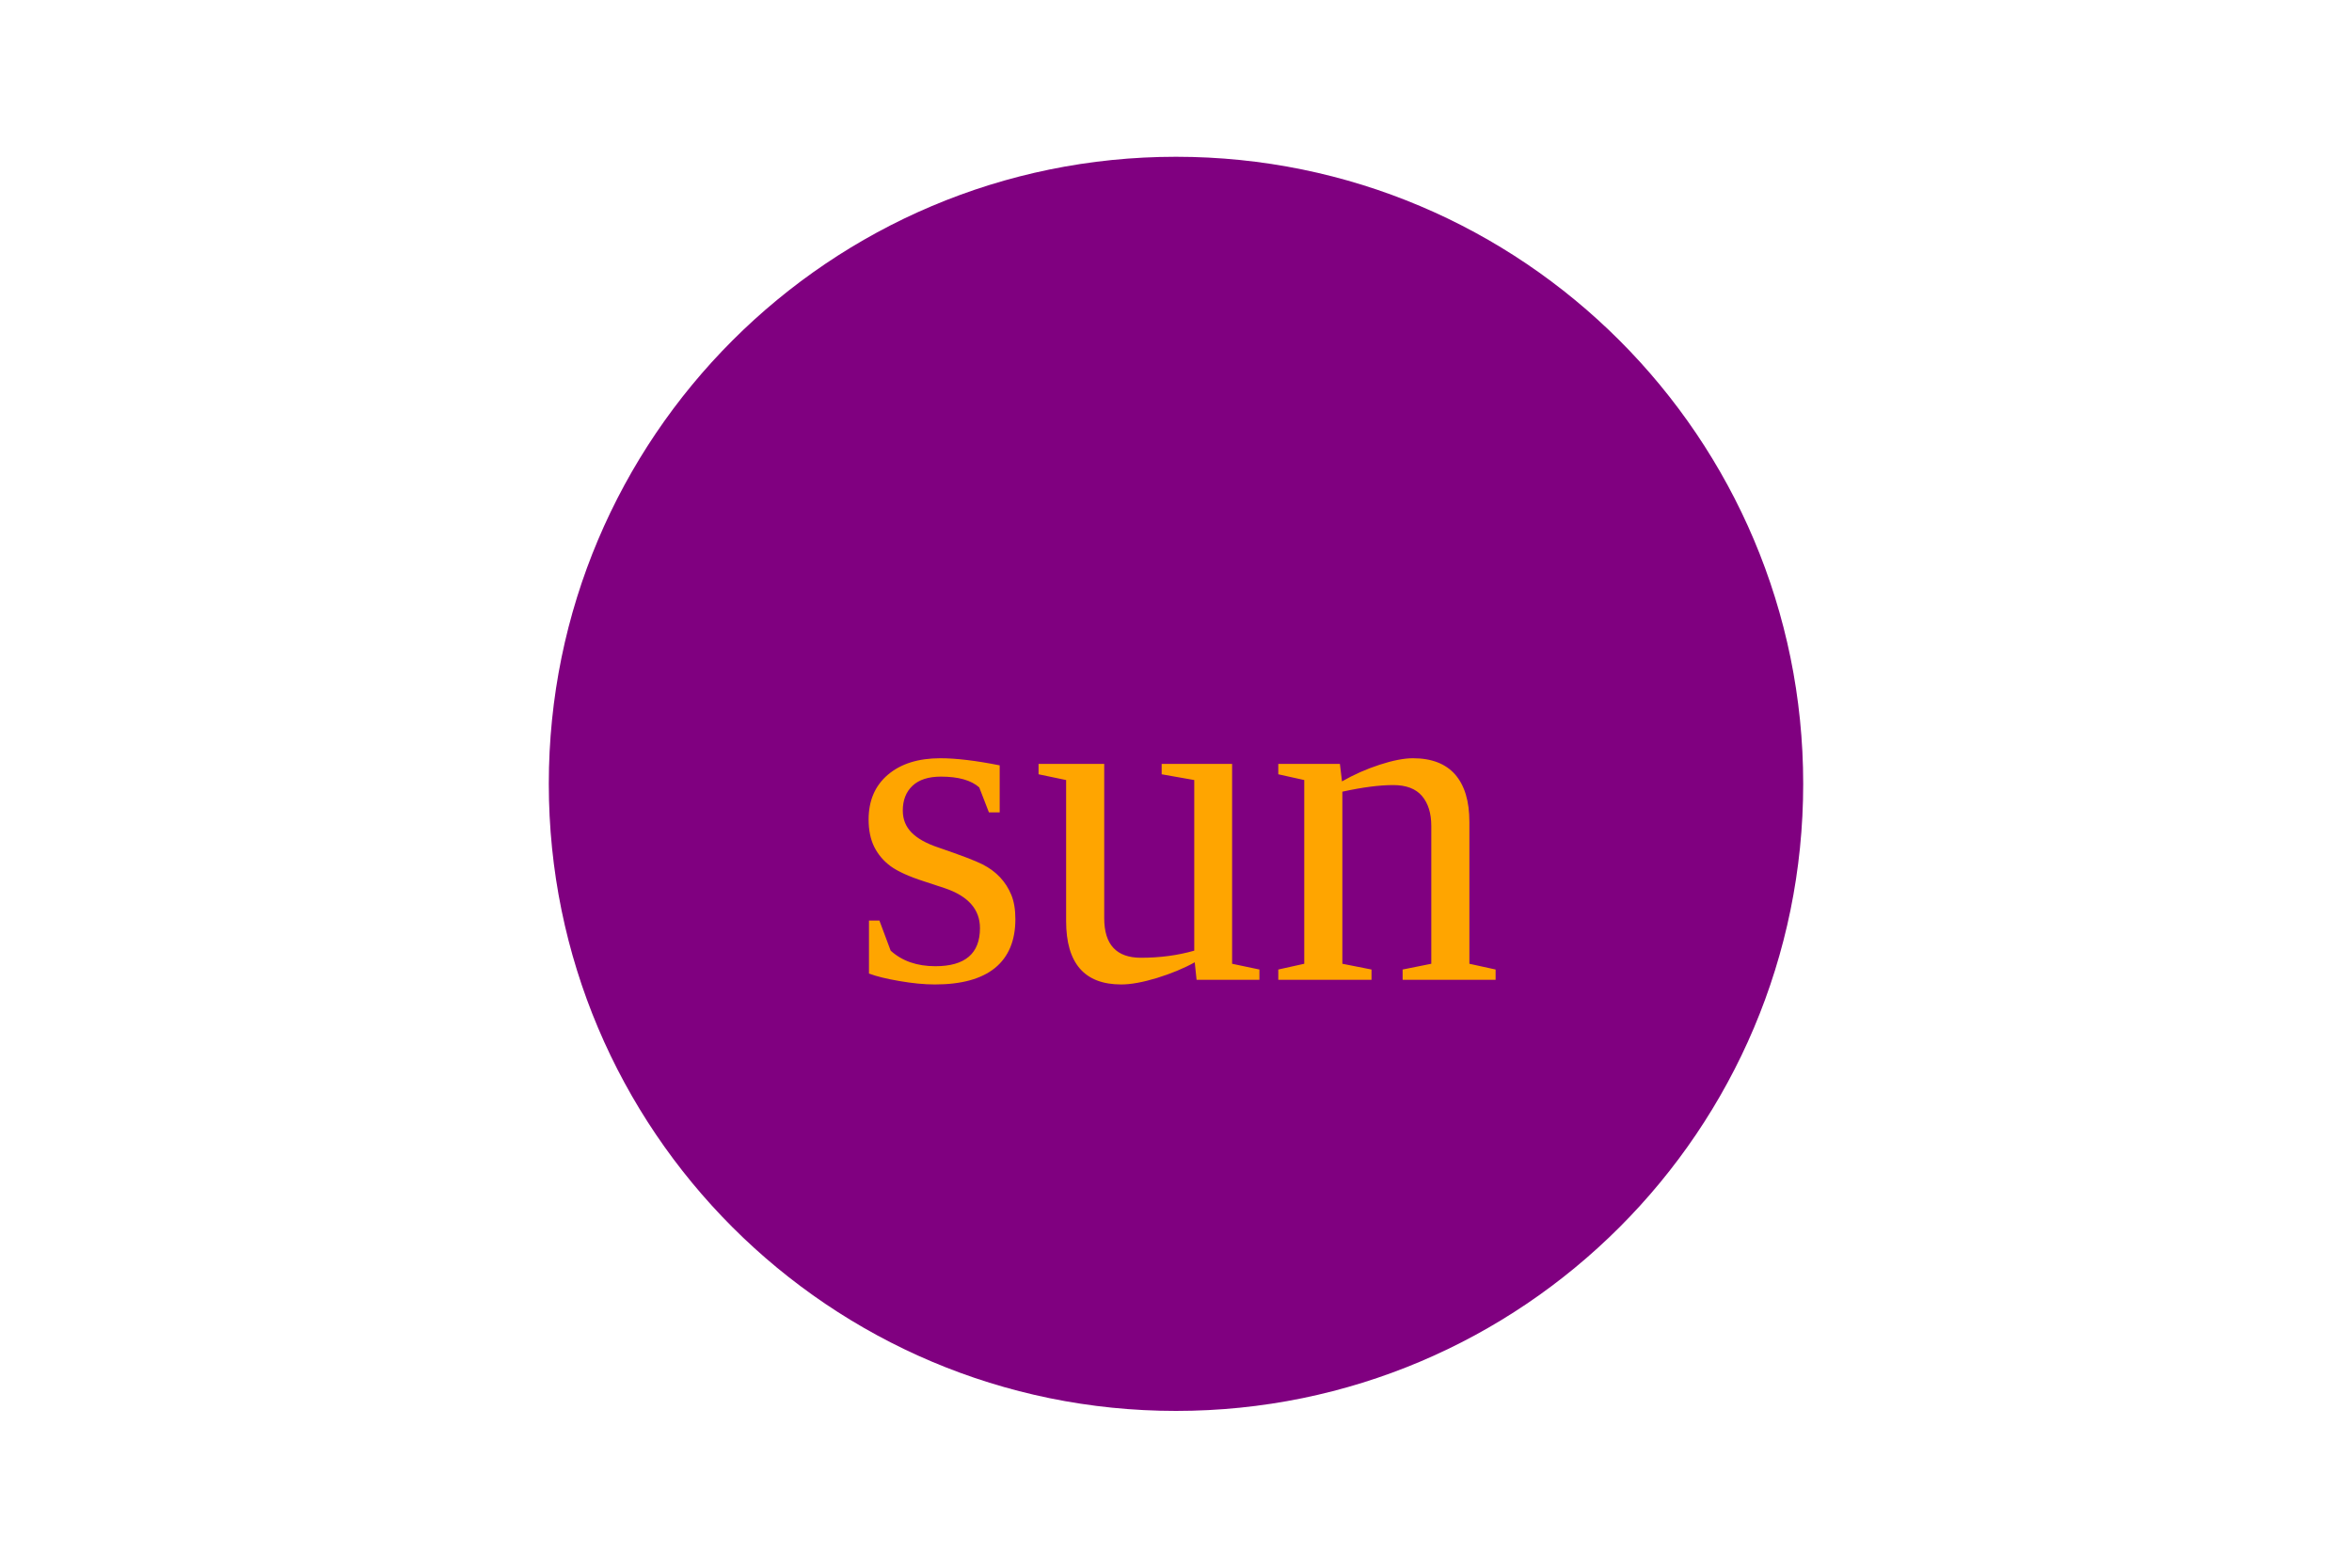
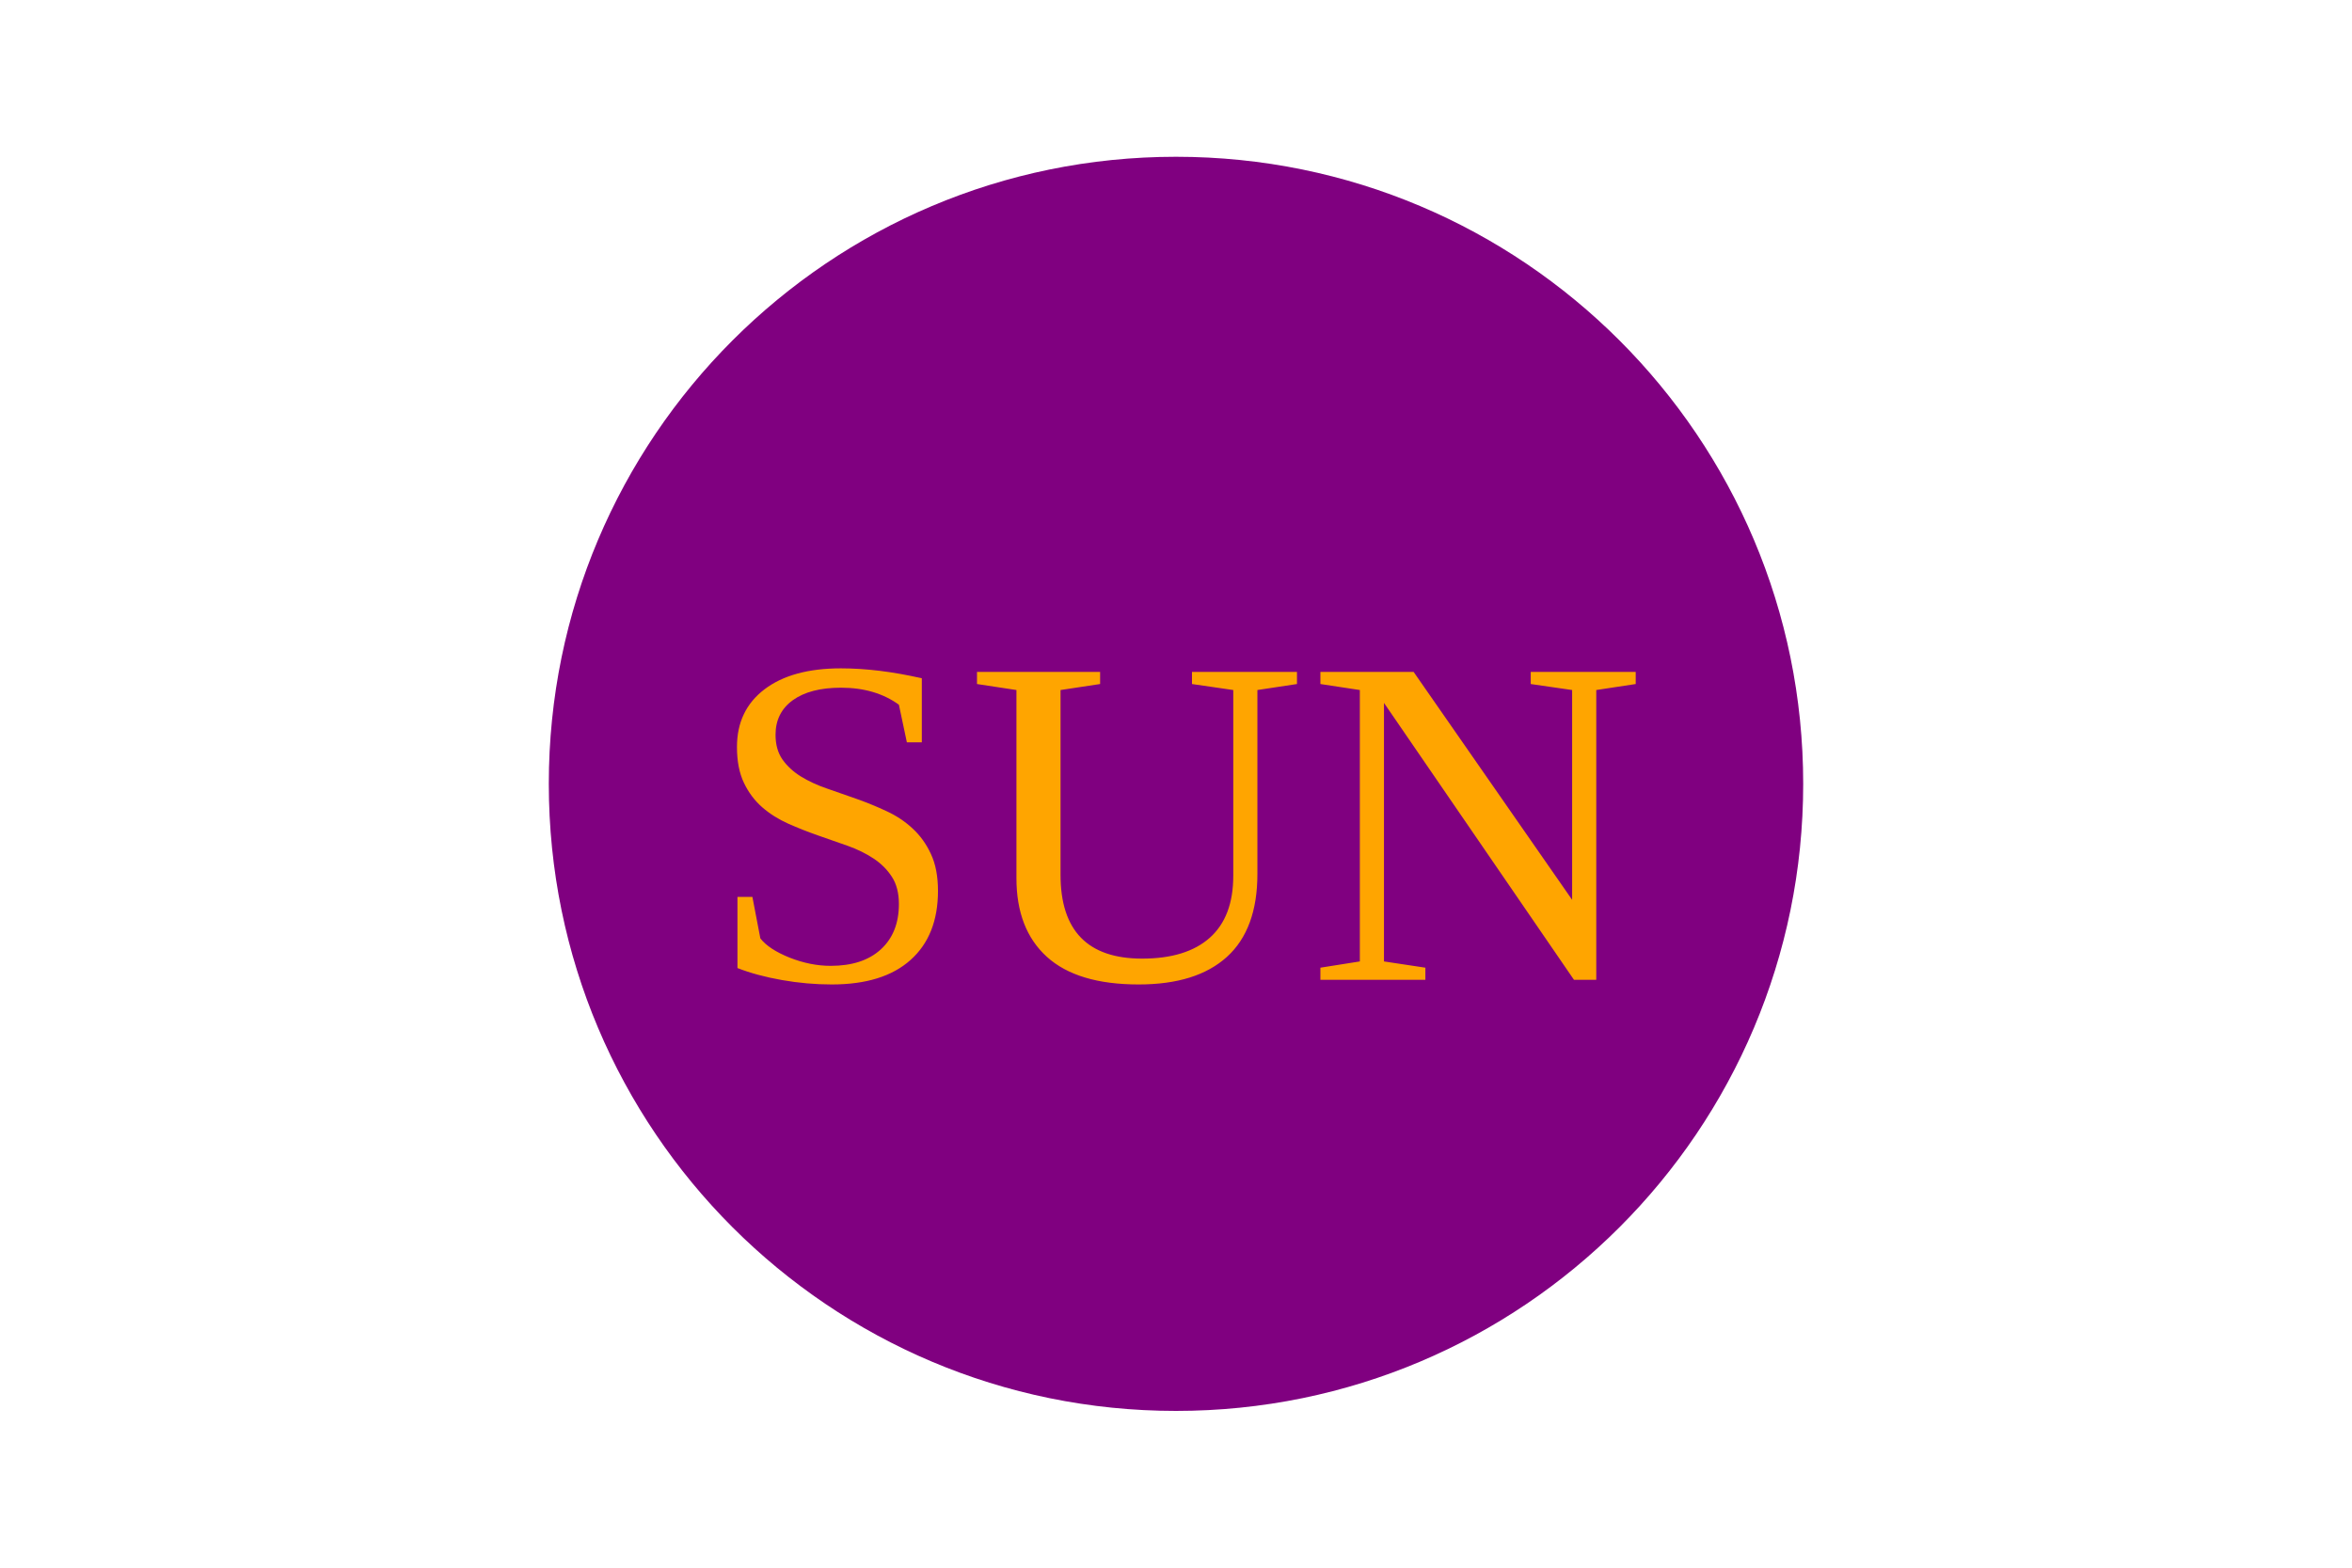
<svg xmlns="http://www.w3.org/2000/svg" version="1.1" width="300" height="200">
  <circle cx="150" cy="100" r="80" fill="purple" />
-   <text x="150" y="125" font-size="60" text-anchor="middle" fill="orange">sun</text>
+   <text x="150" y="125" font-size="60" text-anchor="middle" fill="orange">SUN</text>
</svg>
